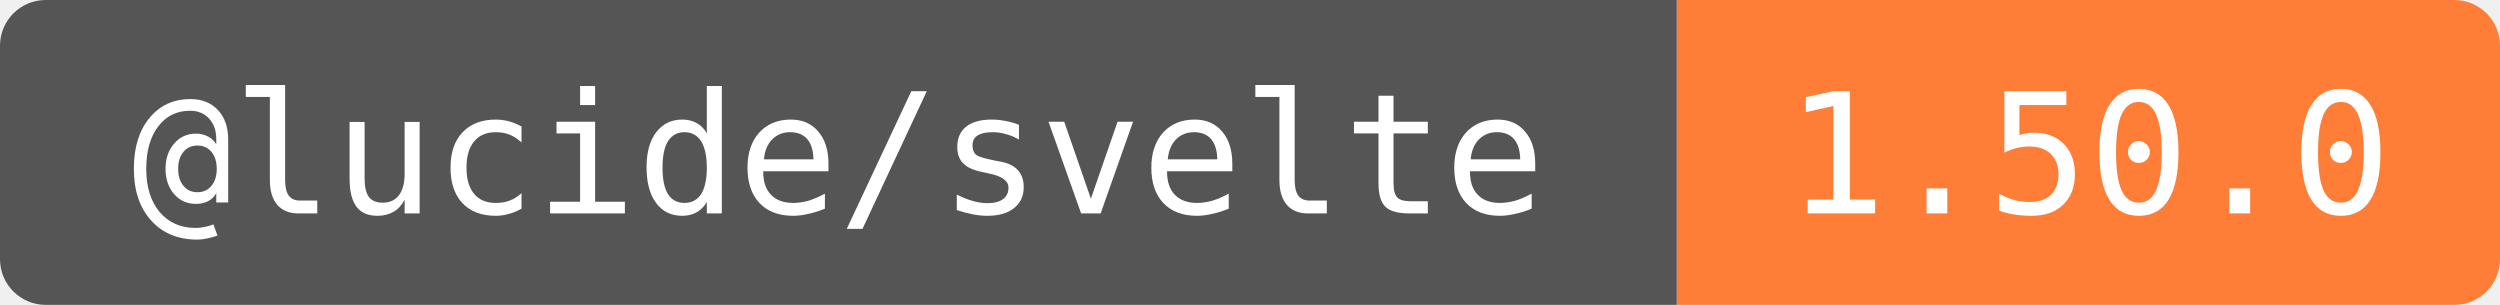
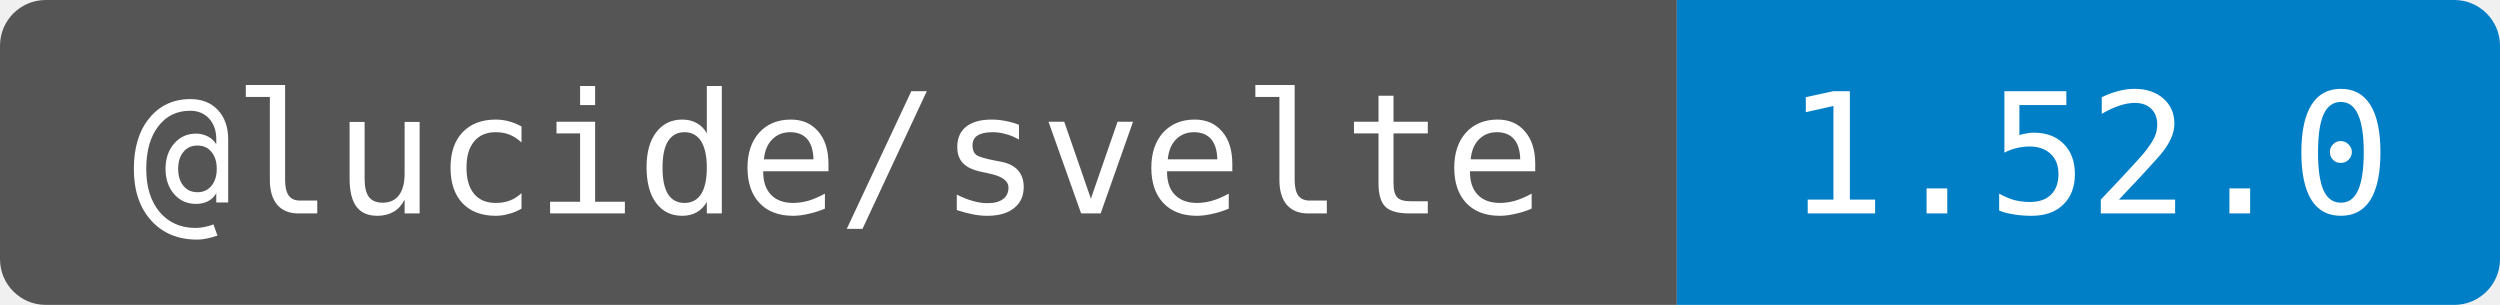
- <svg xmlns="http://www.w3.org/2000/svg" width="164" height="20" role="img" aria-label="@lucide/svelte: 1.50.0">
+ <svg xmlns="http://www.w3.org/2000/svg" width="164" height="20" role="img" aria-label="@lucide/svelte: 1.52.0">
  <clipPath id="round">
    <rect width="164" height="20" rx="3" />
  </clipPath>
  <g clip-path="url(#round)">
    <rect width="110" height="20" fill="#555" />
-     <rect x="110" width="54" height="20" fill="#fe7d37" />
+     <rect x="110" width="54" height="20" fill="#007ec6" />
  </g>
  <g fill="#fff" text-anchor="middle" font-family="DejaVu Sans Mono,monospace" font-size="11">
    <text x="55" y="14">@lucide/svelte</text>
-     <text x="137" y="14">1.50.0</text>
+     <text x="137" y="14">1.52.0</text>
  </g>
</svg>
